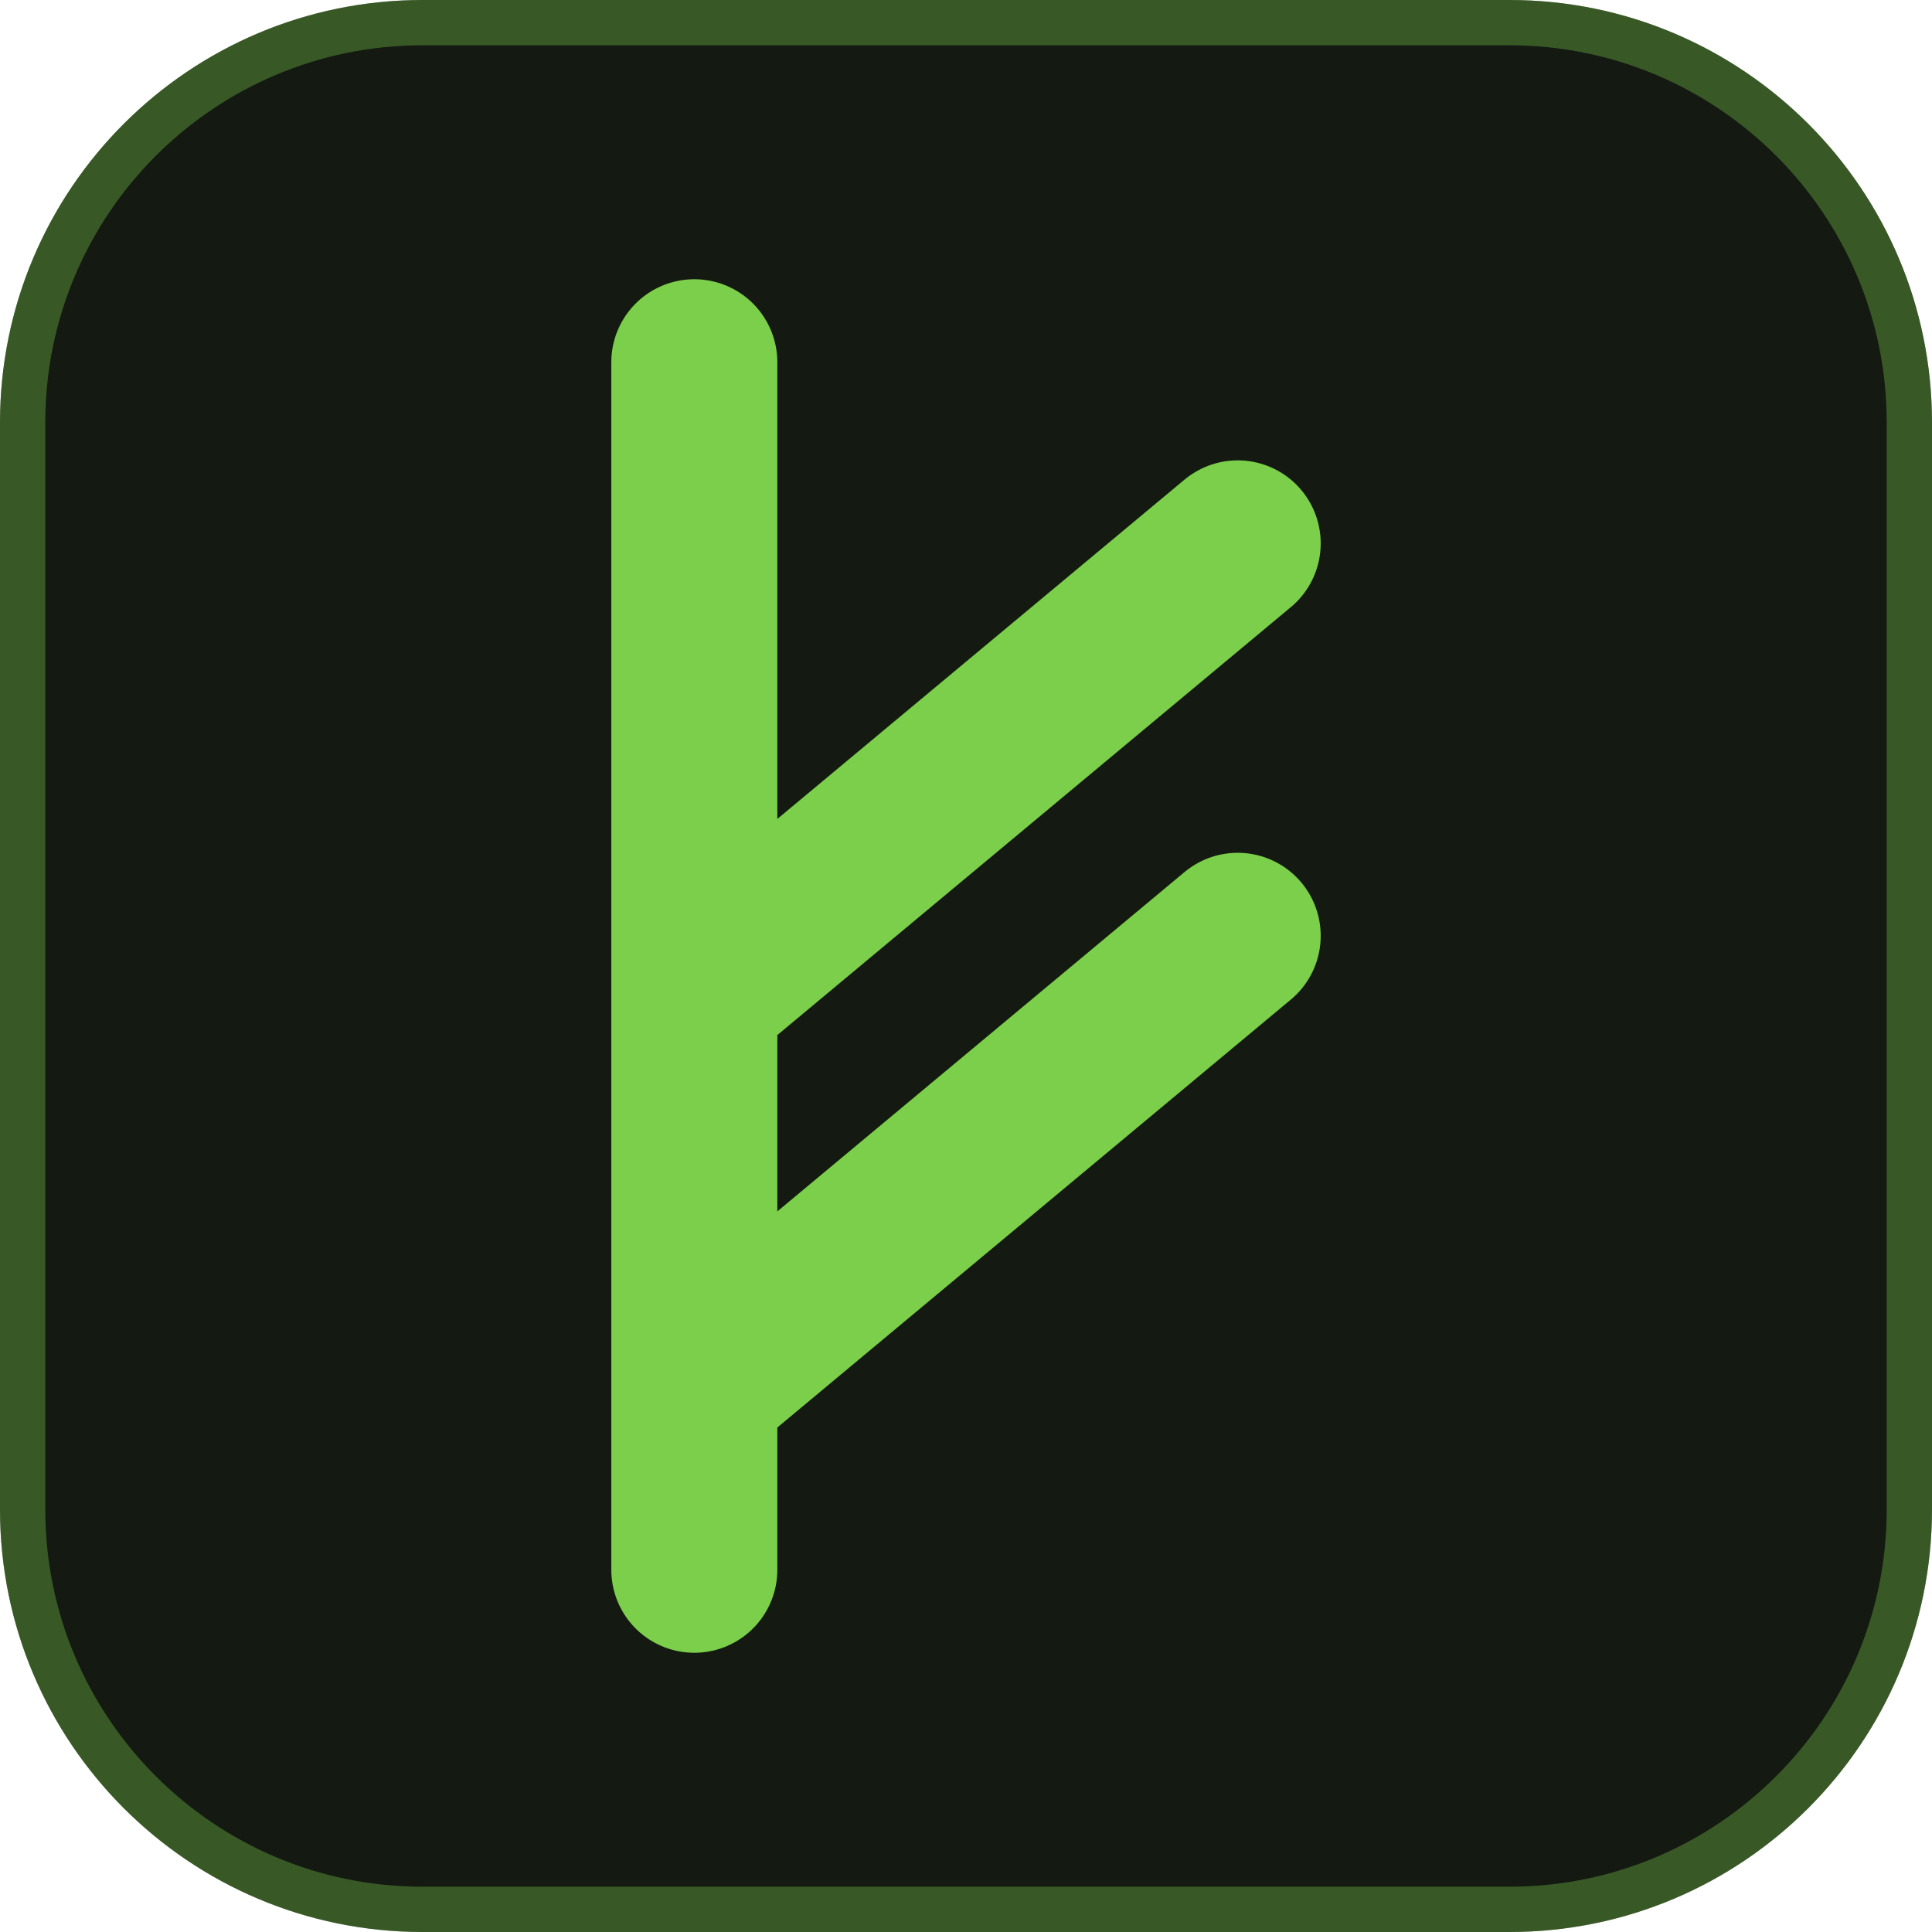
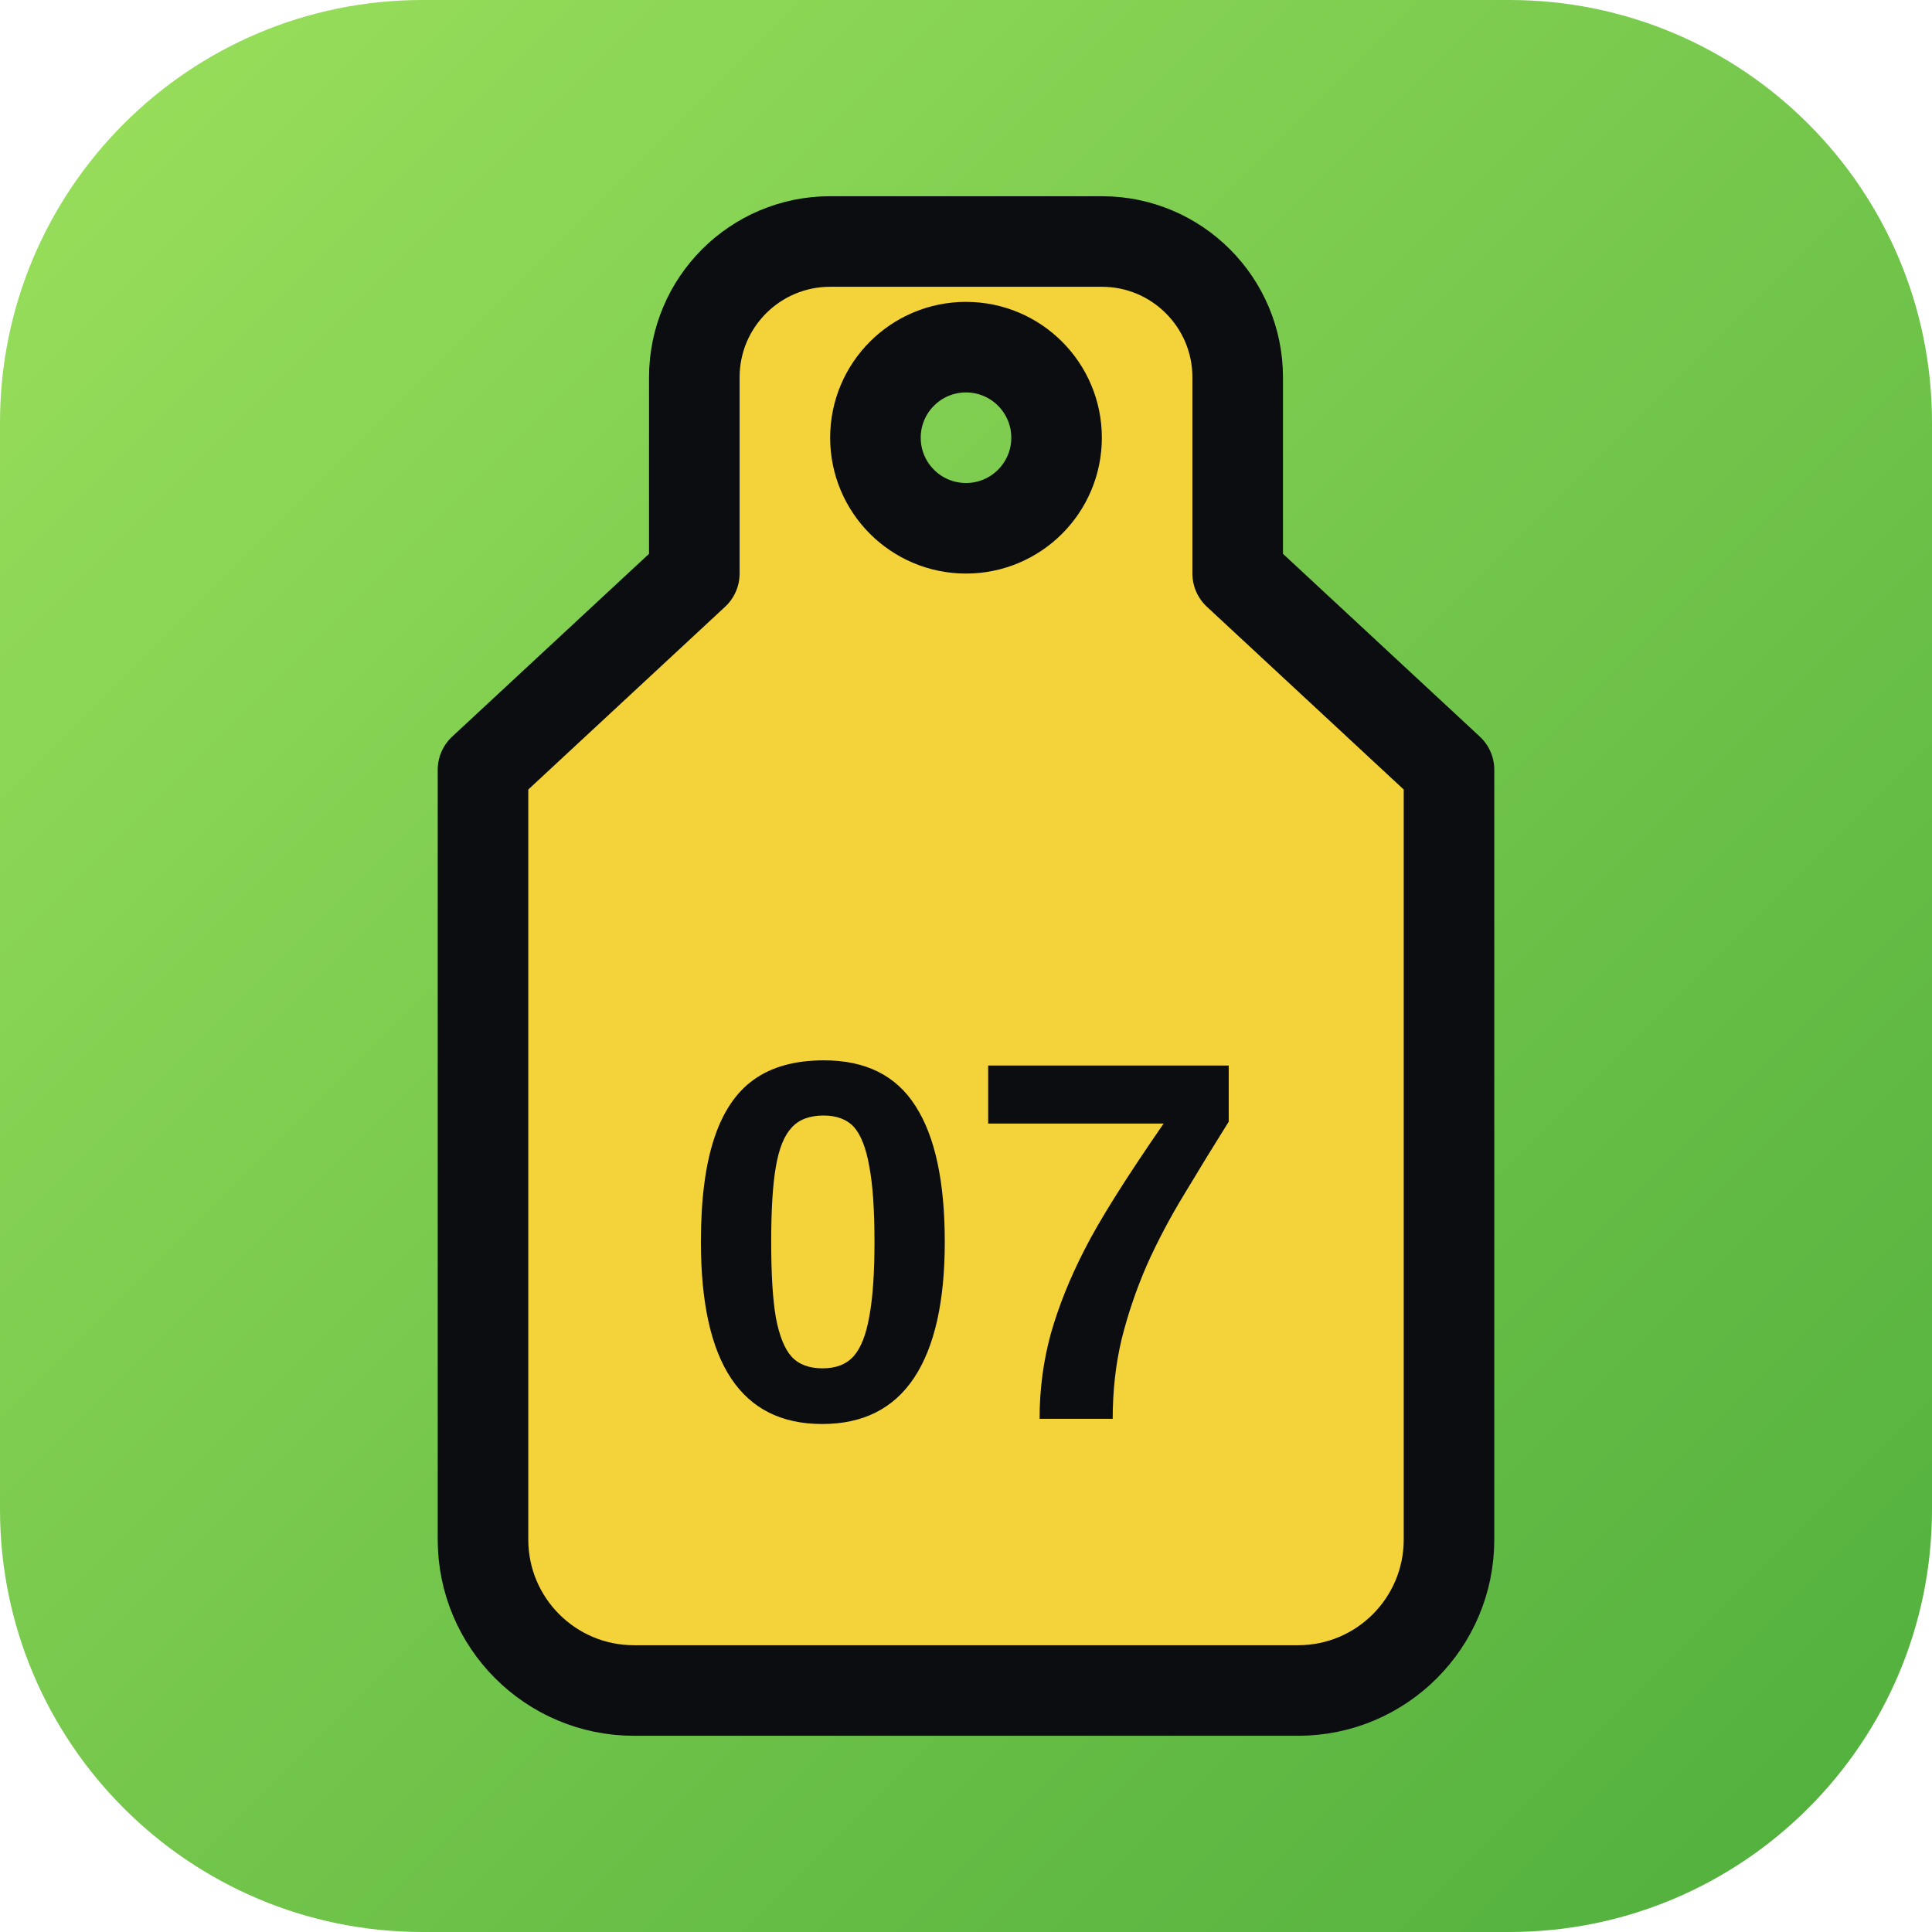
<svg xmlns="http://www.w3.org/2000/svg" viewBox="0 0 64 64">
-   <rect width="64" height="64" rx="14" fill="#141a12" />
-   <rect x=".75" y=".75" width="62.5" height="62.5" rx="13.25" fill="none" stroke="#7ccf4a" stroke-opacity=".35" stroke-width="1.5" />
-   <path d="M23 52V12M23 33 41 18M23 46 41 31" fill="none" stroke="#7ccf4a" stroke-width="5.5" stroke-linecap="round" stroke-linejoin="round" />
+   <defs>
+     <linearGradient id="g" x1="0" y1="0" x2="1" y2="1">
+       <stop offset="0" stop-color="#9be05c" />
+       <stop offset="1" stop-color="#4fae3c" />
+     </linearGradient>
+   </defs>
+   <rect width="64" height="64" rx="14" fill="url(#g)" />
+   <path fill="#f3d23a" stroke="#0b0d10" stroke-width="3" stroke-linejoin="round" fill-rule="evenodd" d="M27.5 8h9a4.5 4.5 0 0 1 4.5 4.5V19l7 6.5V51a5 5 0 0 1-5 5H21a5 5 0 0 1-5-5V25.5l7-6.5v-6.5A4.5 4.5 0 0 1 27.5 8zM32 11.5a3 3 0 1 0 0 6 3 3 0 0 0 0-6z" />
+   <text x="32" y="47" text-anchor="middle" font-family="Arial, Helvetica, sans-serif" font-weight="700" font-size="17" fill="#0b0d10">07</text>
</svg>
